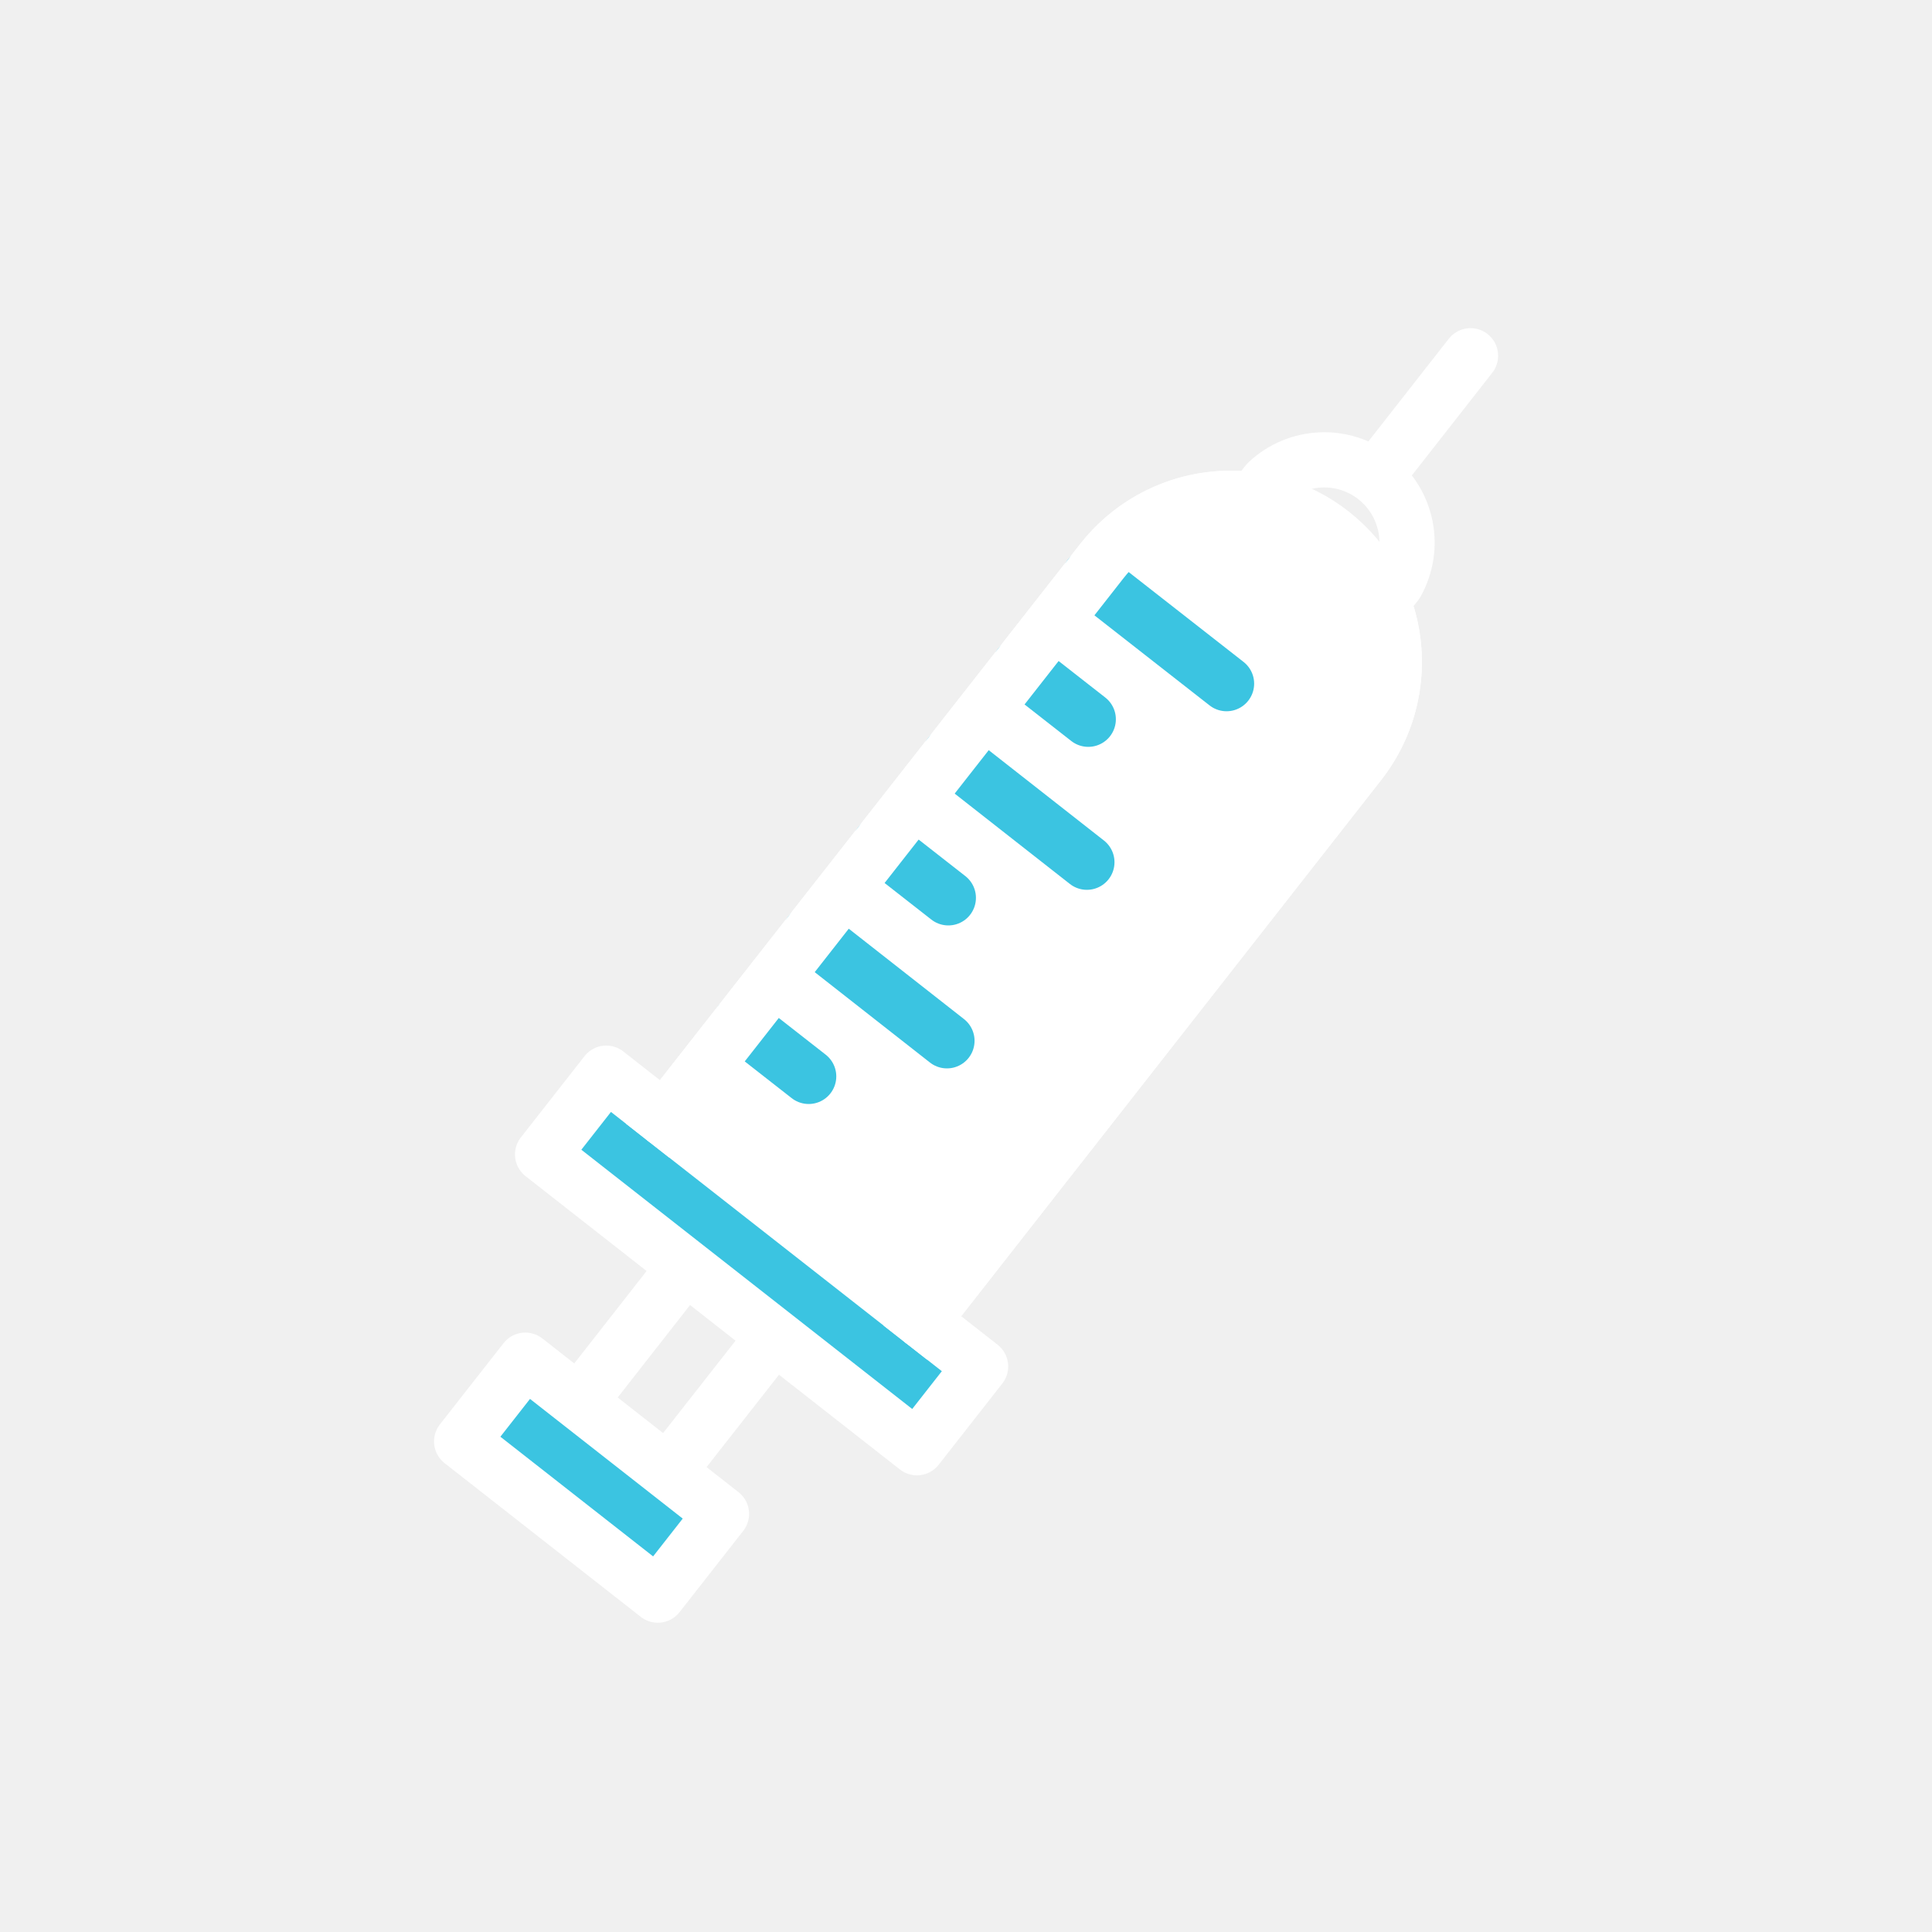
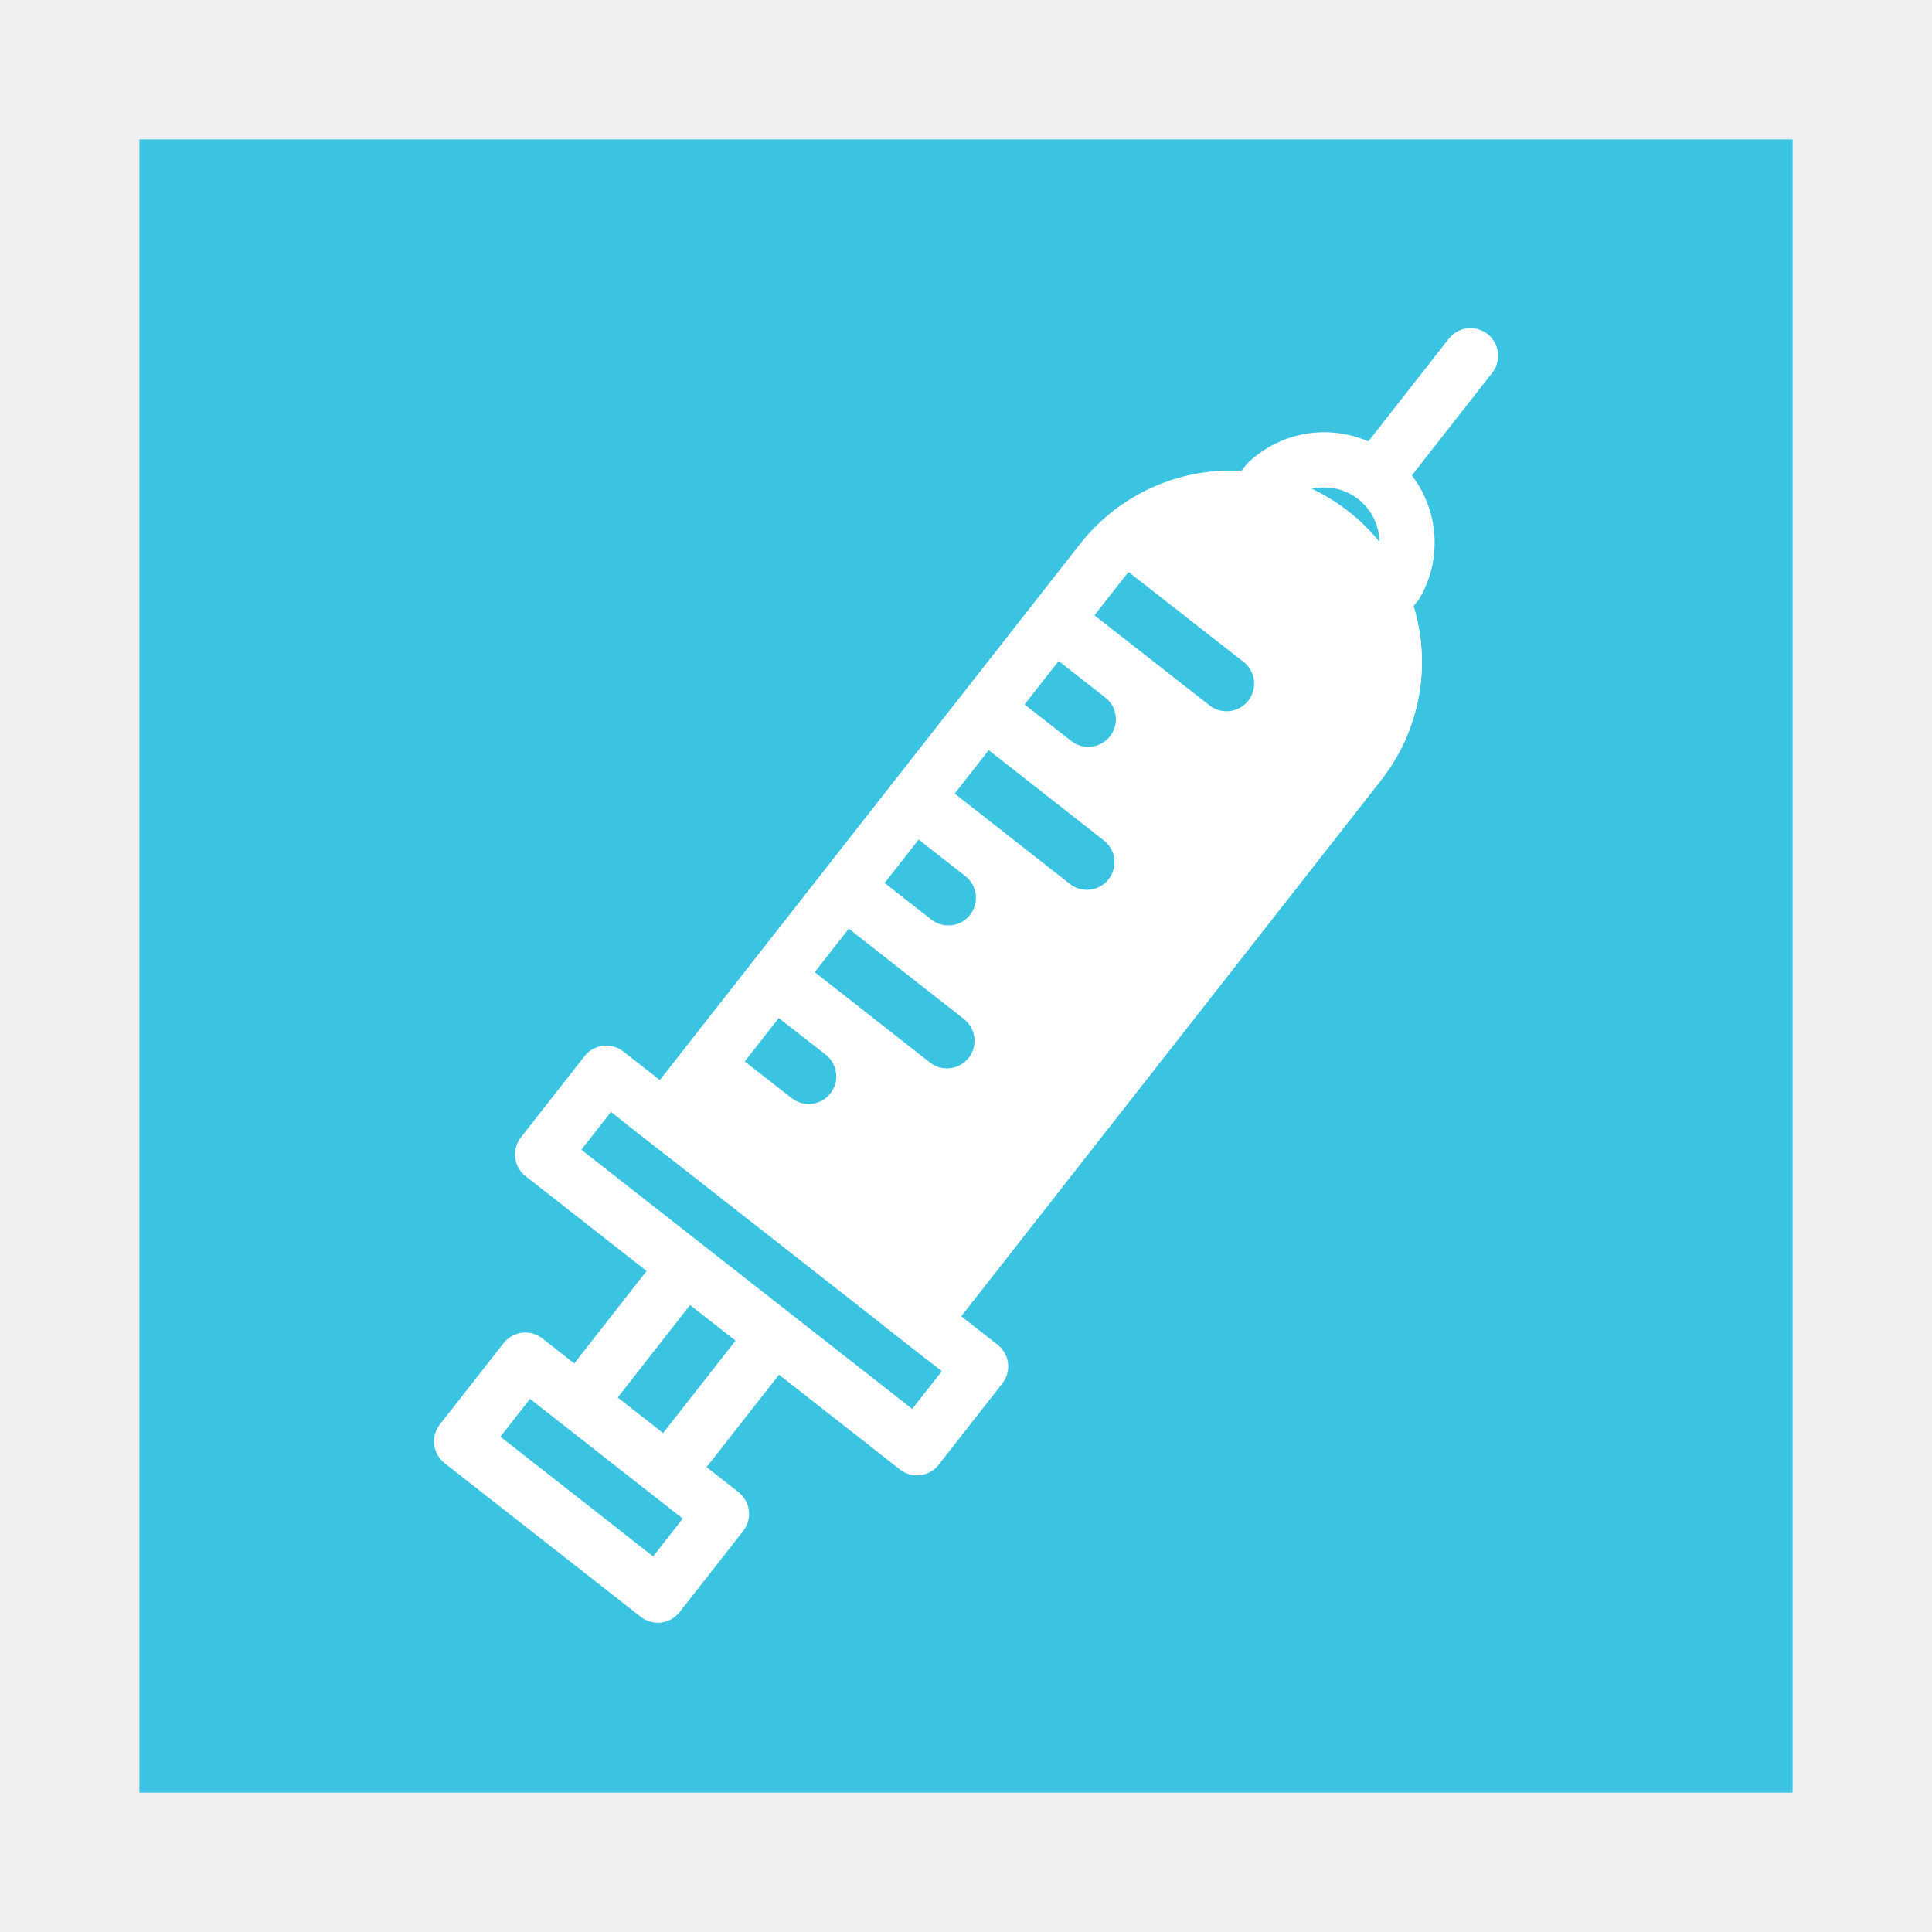
<svg xmlns="http://www.w3.org/2000/svg" id="Ebene_1" data-name="Ebene 1" viewBox="0 0 70 70">
  <defs>
-     <style>.cls-1{fill:#3bc4e1;}.cls-1,.cls-2,.cls-4,.cls-5{stroke:#fff;}.cls-1,.cls-2,.cls-3{stroke-linecap:round;}.cls-1,.cls-2,.cls-3,.cls-4,.cls-5{stroke-linejoin:round;stroke-width:2px;}.cls-2{fill:#fff;}.cls-3,.cls-4,.cls-5{fill:none;}.cls-3{stroke:#3bc4e1;}.cls-5{stroke-linecap:square;}</style>
+     <style>.cls-1,.cls-2{fill:#3bc4e1;}.cls-2,.cls-3,.cls-5,.cls-6{stroke:#fff;}.cls-2,.cls-3,.cls-4{stroke-linecap:round;}.cls-2,.cls-3,.cls-4,.cls-5,.cls-6{stroke-linejoin:round;stroke-width:2px;}.cls-3{fill:#fff;}.cls-4,.cls-5,.cls-6{fill:none;}.cls-4{stroke:#3bc4e1;}.cls-6{stroke-linecap:square;}</style>
  </defs>
-   <rect class="cls-1" x="18.98" y="43.8" width="17.23" height="3.74" transform="translate(34.04 -7.3) rotate(38.08)" />
-   <path class="cls-2" d="M24.08,40.54,39.93,20.32a5.92,5.92,0,0,1,8.32-1h0a5.93,5.93,0,0,1,1,8.33L33.42,47.86" />
-   <line class="cls-2" x1="50.35" y1="16.63" x2="53.28" y2="12.89" />
-   <line class="cls-3" x1="39.48" y1="20.89" x2="44.44" y2="24.77" />
-   <line class="cls-3" x1="36.95" y1="24.12" x2="39.43" y2="26.06" />
-   <line class="cls-3" x1="34.42" y1="27.35" x2="39.38" y2="31.24" />
-   <line class="cls-3" x1="31.88" y1="30.59" x2="34.36" y2="32.53" />
-   <line class="cls-3" x1="29.35" y1="33.82" x2="34.31" y2="37.71" />
-   <line class="cls-3" x1="26.82" y1="37.06" x2="29.3" y2="39" />
-   <line class="cls-4" x1="28.09" y1="48.36" x2="24.42" y2="53.04" />
-   <line class="cls-4" x1="21.2" y1="50.52" x2="24.87" y2="45.83" />
-   <rect class="cls-1" x="16.91" y="51.67" width="9.03" height="3.74" transform="translate(37.59 -1.82) rotate(38.08)" />
-   <path class="cls-5" d="M33.42,47.86,49.26,27.64a5.94,5.94,0,0,0,.83-5.87l.5-.63a3,3,0,0,0-4.67-3.66l-.5.63a5.94,5.94,0,0,0-5.49,2.21L24.08,40.54" />
+   <rect class="cls-1" x="5.05" y="5.05" width="59.9" height="59.9" />
+   <rect class="cls-2" x="18.98" y="43.8" width="17.23" height="3.74" transform="translate(34.04 -7.3) rotate(38.08)" />
+   <path class="cls-3" d="M24.08,40.54,39.93,20.32a5.92,5.92,0,0,1,8.32-1h0a5.93,5.93,0,0,1,1,8.33L33.42,47.86" />
+   <line class="cls-3" x1="50.35" y1="16.63" x2="53.28" y2="12.89" />
+   <line class="cls-4" x1="39.48" y1="20.89" x2="44.44" y2="24.77" />
+   <line class="cls-4" x1="36.95" y1="24.12" x2="39.43" y2="26.06" />
+   <line class="cls-4" x1="34.42" y1="27.35" x2="39.38" y2="31.24" />
+   <line class="cls-4" x1="31.88" y1="30.59" x2="34.36" y2="32.53" />
+   <line class="cls-4" x1="29.35" y1="33.82" x2="34.31" y2="37.71" />
+   <line class="cls-4" x1="26.82" y1="37.06" x2="29.3" y2="39" />
+   <line class="cls-5" x1="28.09" y1="48.36" x2="24.42" y2="53.04" />
+   <line class="cls-5" x1="21.2" y1="50.52" x2="24.87" y2="45.83" />
+   <rect class="cls-2" x="16.91" y="51.67" width="9.03" height="3.74" transform="translate(37.59 -1.82) rotate(38.08)" />
+   <path class="cls-6" d="M33.42,47.86,49.26,27.64a5.94,5.94,0,0,0,.83-5.87l.5-.63a3,3,0,0,0-4.67-3.66l-.5.63a5.94,5.94,0,0,0-5.49,2.21L24.08,40.54" />
</svg>
